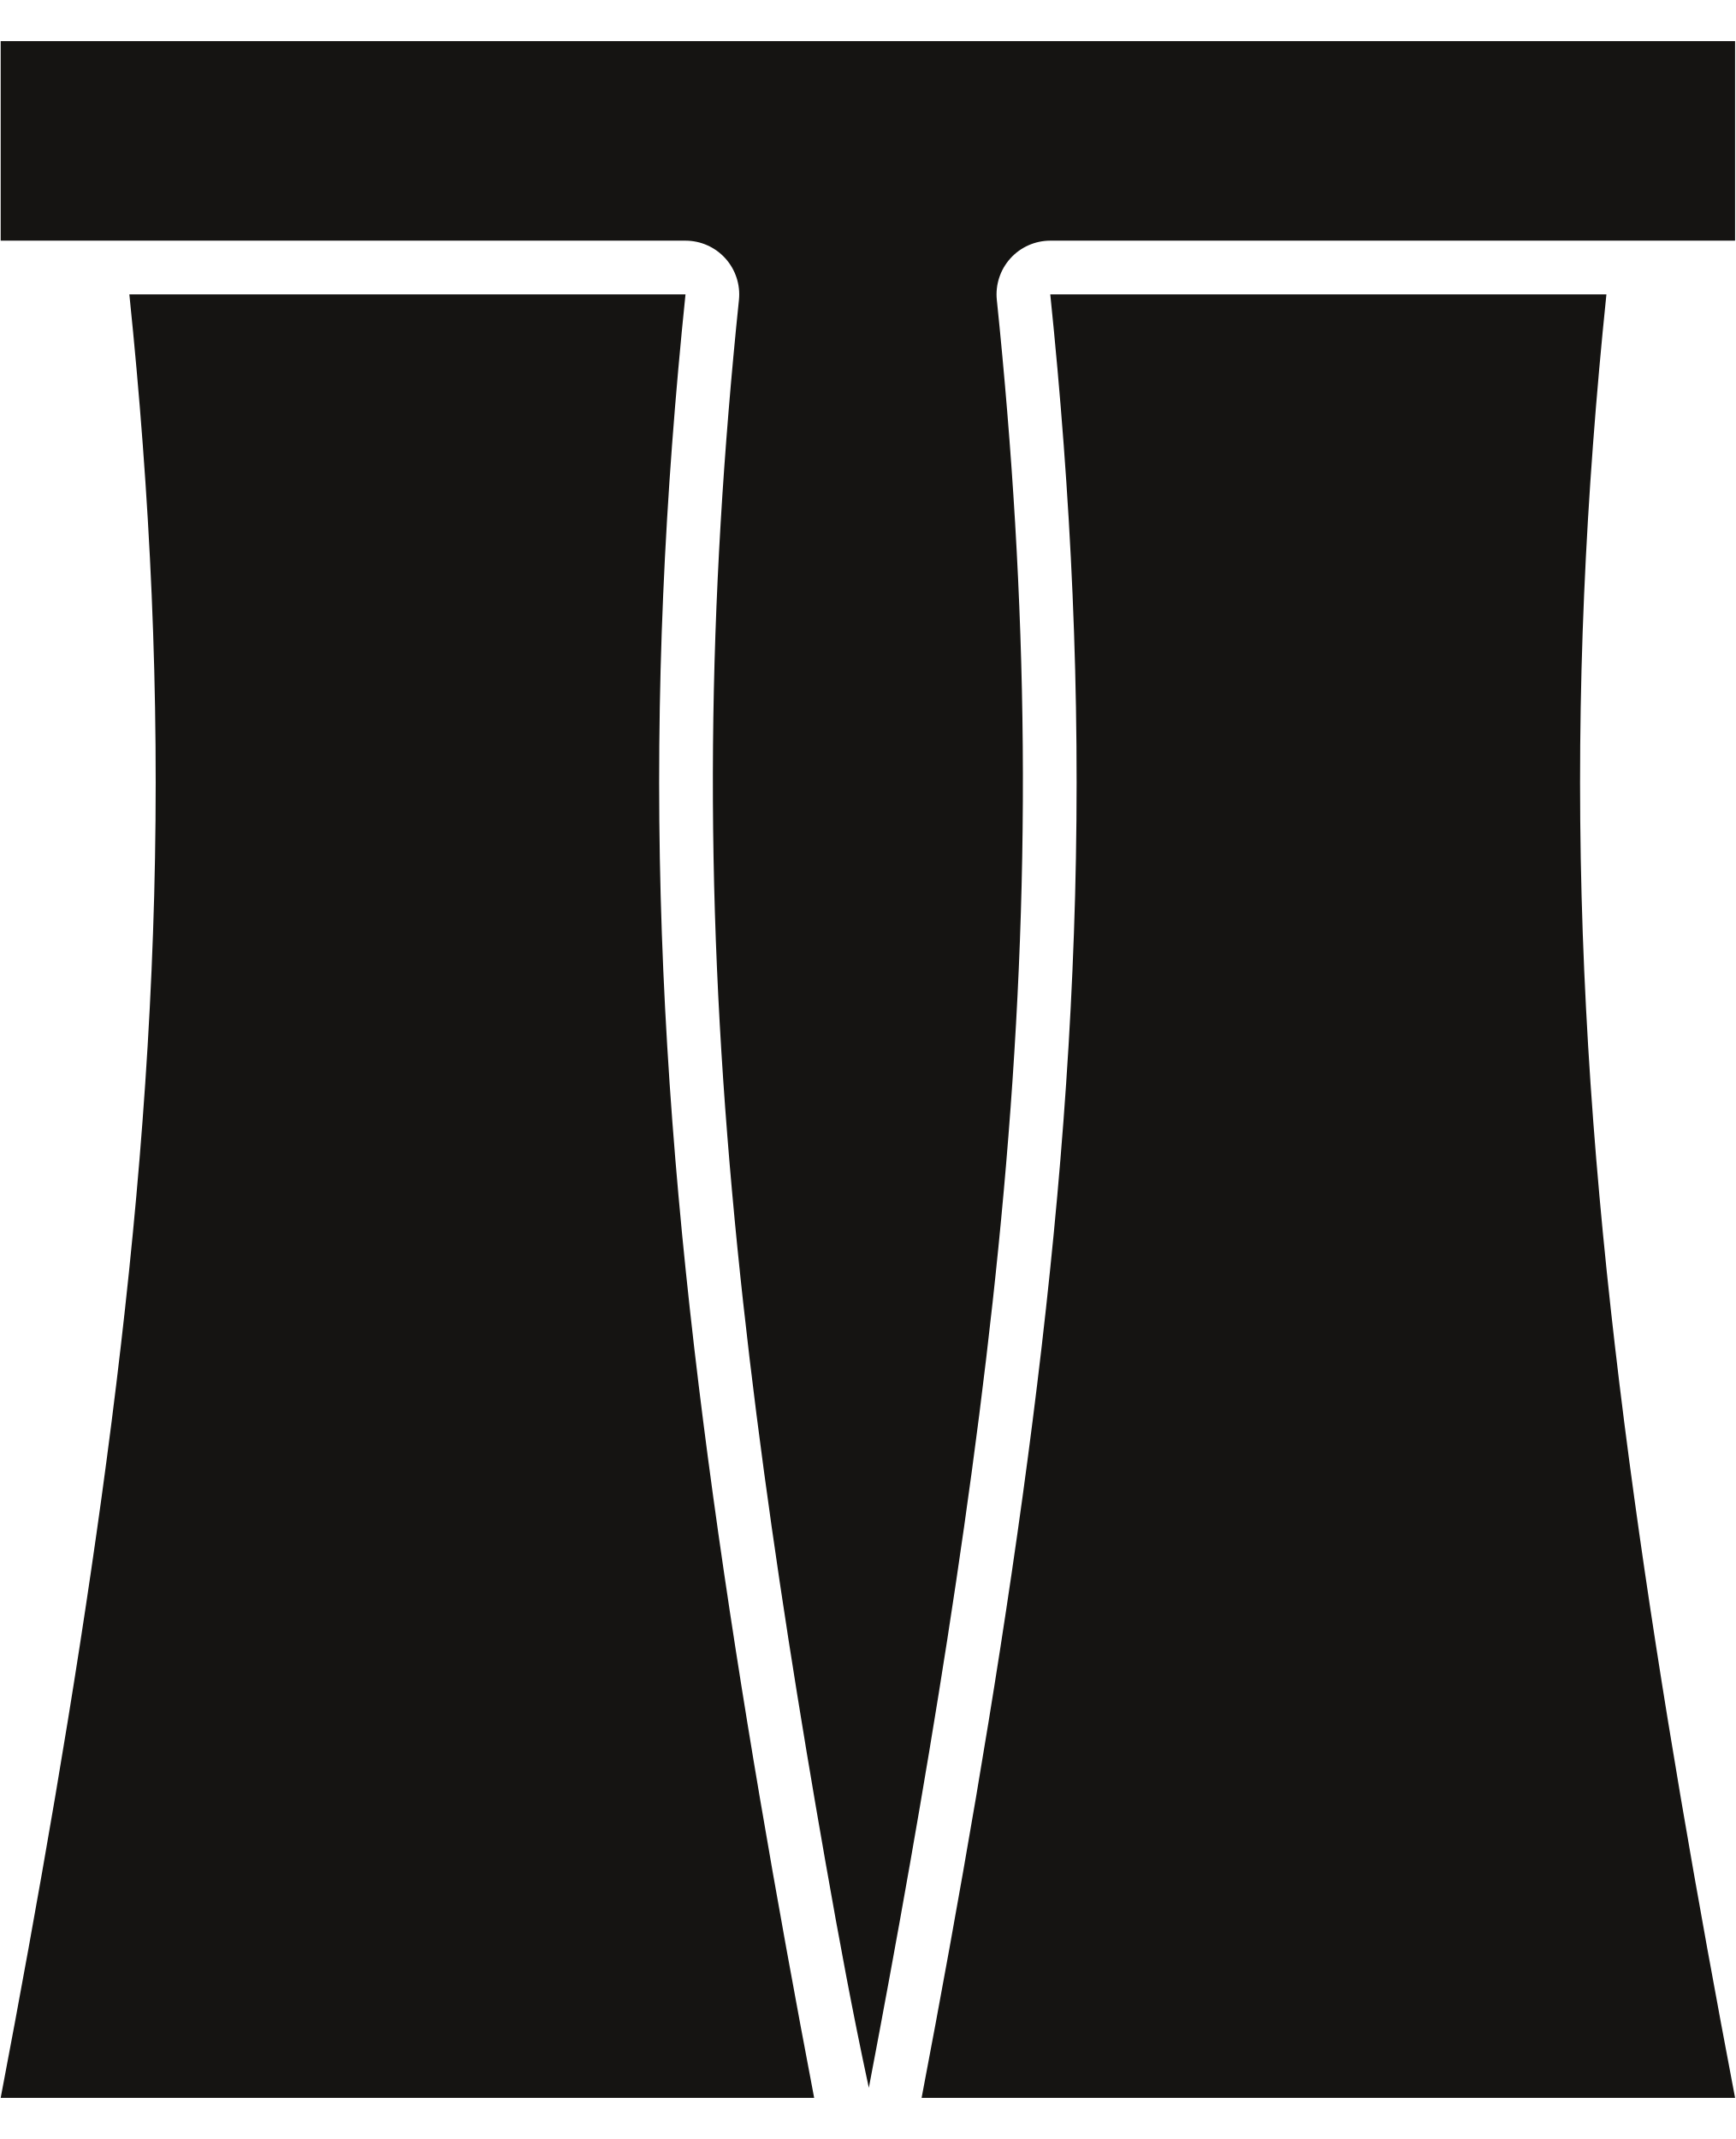
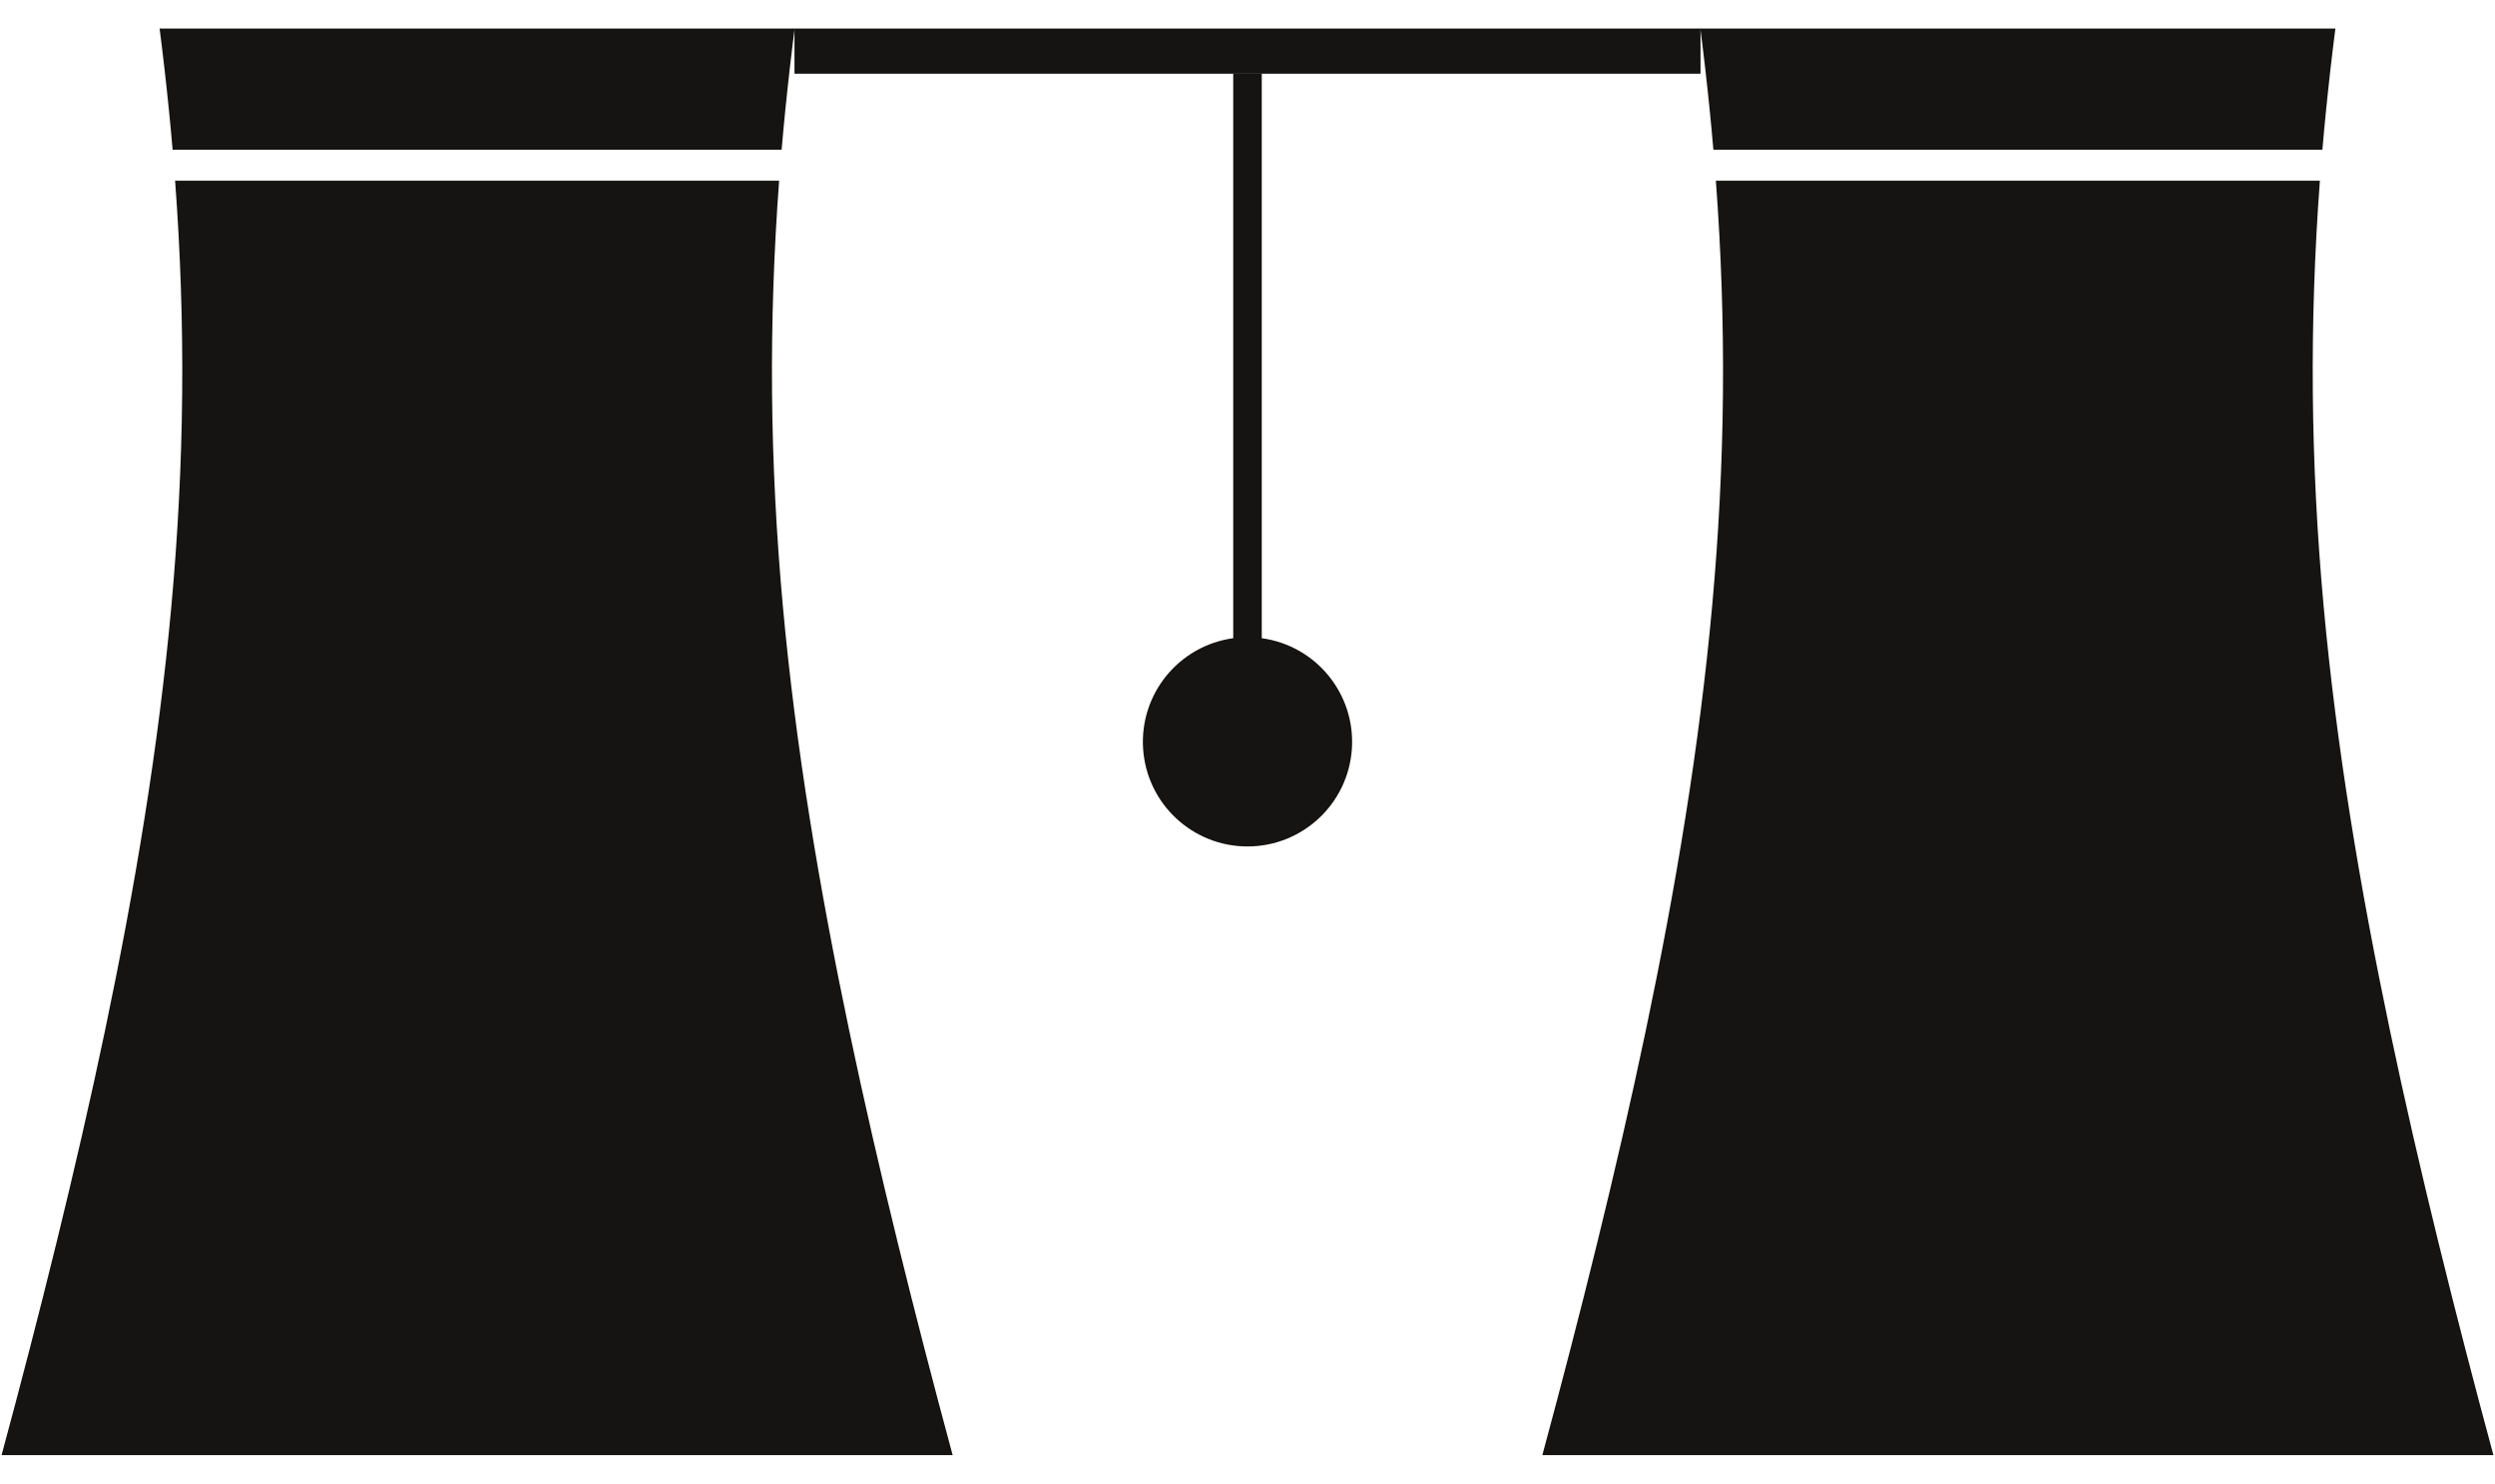
- <svg xmlns="http://www.w3.org/2000/svg" viewBox="0 -2.68 113 139.36" width="452" height="557" role="img" aria-label="Soweto Towers">
+ <svg xmlns="http://www.w3.org/2000/svg" viewBox="0 -2.04 178.16 106.08" width="713" height="424" role="img" aria-label="Soweto Towers">
  <g transform="translate(0 0)">
-     <path fill="#151412" d="M0 0 H113 V13 H68.383 A3.5 3.5 0 0 0 64.901 16.859 C65.402 21.71 65.806 26.555 66.093 31.395 C66.38 36.235 66.549 41.07 66.59 45.905 C66.631 50.739 66.543 55.573 66.332 60.41 C66.121 65.248 65.788 70.089 65.351 74.936 C64.915 79.783 64.375 84.636 63.756 89.495 C63.136 94.354 62.438 99.218 61.681 104.087 C60.923 108.956 60.108 113.83 59.25 118.706 C58.393 123.583 57.493 128.463 56.562 133.345 C55.507 128.463 54.607 123.583 53.75 118.706 C52.892 113.83 52.077 108.956 51.319 104.087 C50.562 99.218 49.864 94.354 49.244 89.495 C48.625 84.636 48.085 79.783 47.649 74.936 C47.212 70.089 46.879 65.248 46.668 60.41 C46.457 55.573 46.369 50.739 46.41 45.905 C46.451 41.07 46.62 36.235 46.907 31.395 C47.194 26.555 47.598 21.71 48.099 16.859 A3.5 3.5 0 0 0 44.617 13 H0Z" />
-     <path fill="#151412" d="M0 134 C1.244 127.472 2.435 120.944 3.544 114.417 C4.652 107.889 5.678 101.361 6.578 94.833 C7.477 88.306 8.249 81.778 8.837 75.25 C9.425 68.722 9.827 62.194 10.001 55.667 C10.174 49.139 10.118 42.611 9.837 36.083 C9.557 29.556 9.056 23.028 8.383 16.5 L44.617 16.5 C43.944 23.028 43.443 29.556 43.163 36.083 C42.882 42.611 42.826 49.139 42.999 55.667 C43.173 62.194 43.575 68.722 44.163 75.25 C44.751 81.778 45.523 88.306 46.422 94.833 C47.322 101.361 48.348 107.889 49.456 114.417 C50.565 120.944 51.756 127.472 53 134 Z" />
-     <path fill="#151412" d="M60 134 C61.244 127.472 62.435 120.944 63.544 114.417 C64.652 107.889 65.678 101.361 66.578 94.833 C67.477 88.306 68.249 81.778 68.837 75.25 C69.425 68.722 69.827 62.194 70.001 55.667 C70.174 49.139 70.118 42.611 69.837 36.083 C69.557 29.556 69.056 23.028 68.383 16.5 L104.617 16.5 C103.944 23.028 103.443 29.556 103.163 36.083 C102.882 42.611 102.826 49.139 102.999 55.667 C103.173 62.194 103.575 68.722 104.163 75.25 C104.751 81.778 105.523 88.306 106.422 94.833 C107.322 101.361 108.348 107.889 109.456 114.417 C110.565 120.944 111.756 127.472 113 134 Z" />
+     <path fill="#151412" d="M0 102 C1.367 96.938 2.683 91.876 3.925 86.813 C5.168 81.751 6.337 76.689 7.399 71.627 C8.462 66.564 9.418 61.502 10.223 56.44 C11.029 51.378 11.684 46.316 12.144 41.253 C12.604 36.191 12.868 31.129 12.913 26.067 C12.958 21.004 12.784 15.942 12.407 10.88 L55.593 10.88 C55.216 15.942 55.042 21.004 55.087 26.067 C55.132 31.129 55.396 36.191 55.856 41.253 C56.316 46.316 56.971 51.378 57.777 56.44 C58.582 61.502 59.538 66.564 60.601 71.627 C61.663 76.689 62.832 81.751 64.075 86.813 C65.317 91.876 66.633 96.938 68 102 Z" />
+     <path fill="#151412" d="M110.16 102 C111.527 96.938 112.843 91.876 114.085 86.813 C115.328 81.751 116.497 76.689 117.559 71.627 C118.622 66.564 119.578 61.502 120.383 56.44 C121.189 51.378 121.844 46.316 122.304 41.253 C122.764 36.191 123.028 31.129 123.073 26.067 C123.118 21.004 122.944 15.942 122.567 10.88 L165.753 10.88 C165.376 15.942 165.202 21.004 165.247 26.067 C165.292 31.129 165.556 36.191 166.016 41.253 C166.476 46.316 167.131 51.378 167.937 56.44 C168.742 61.502 169.698 66.564 170.761 71.627 C171.823 76.689 172.992 81.751 174.235 86.813 C175.477 91.876 176.793 96.938 178.16 102 Z" />
+     <path fill="#151412" d="M12.229 8.67 C12.188 8.188 12.145 7.707 12.1 7.225 C12.055 6.743 12.008 6.262 11.96 5.78 C11.911 5.298 11.861 4.817 11.809 4.335 C11.758 3.853 11.704 3.372 11.649 2.89 C11.594 2.408 11.537 1.927 11.479 1.445 C11.421 0.963 11.361 0.482 11.299 0 L56.701 0 C56.639 0.482 56.579 0.963 56.521 1.445 C56.463 1.927 56.406 2.408 56.351 2.89 C56.296 3.372 56.242 3.853 56.191 4.335 C56.139 4.817 56.089 5.298 56.04 5.78 C55.992 6.262 55.945 6.743 55.9 7.225 C55.855 7.707 55.812 8.188 55.771 8.67 Z" />
+     <path fill="#151412" d="M122.389 8.67 C122.348 8.188 122.305 7.707 122.26 7.225 C122.215 6.743 122.168 6.262 122.12 5.78 C122.071 5.298 122.021 4.817 121.969 4.335 C121.918 3.853 121.864 3.372 121.809 2.89 C121.754 2.408 121.697 1.927 121.639 1.445 C121.581 0.963 121.521 0.482 121.459 0 L166.861 0 C166.799 0.482 166.739 0.963 166.681 1.445 C166.623 1.927 166.566 2.408 166.511 2.89 C166.456 3.372 166.402 3.853 166.351 4.335 C166.299 4.817 166.249 5.298 166.2 5.78 C166.152 6.262 166.105 6.743 166.06 7.225 C166.015 7.707 165.972 8.188 165.931 8.67 Z" />
+     <path fill="#151412" d="M56.691 0 H121.469 V3.23 H56.691 Z" />
+     <path fill="#151412" d="M88.06 3.22 H90.1 V43.59 A7.48 7.48 0 1 1 88.06 43.59 Z" />
  </g>
</svg>
